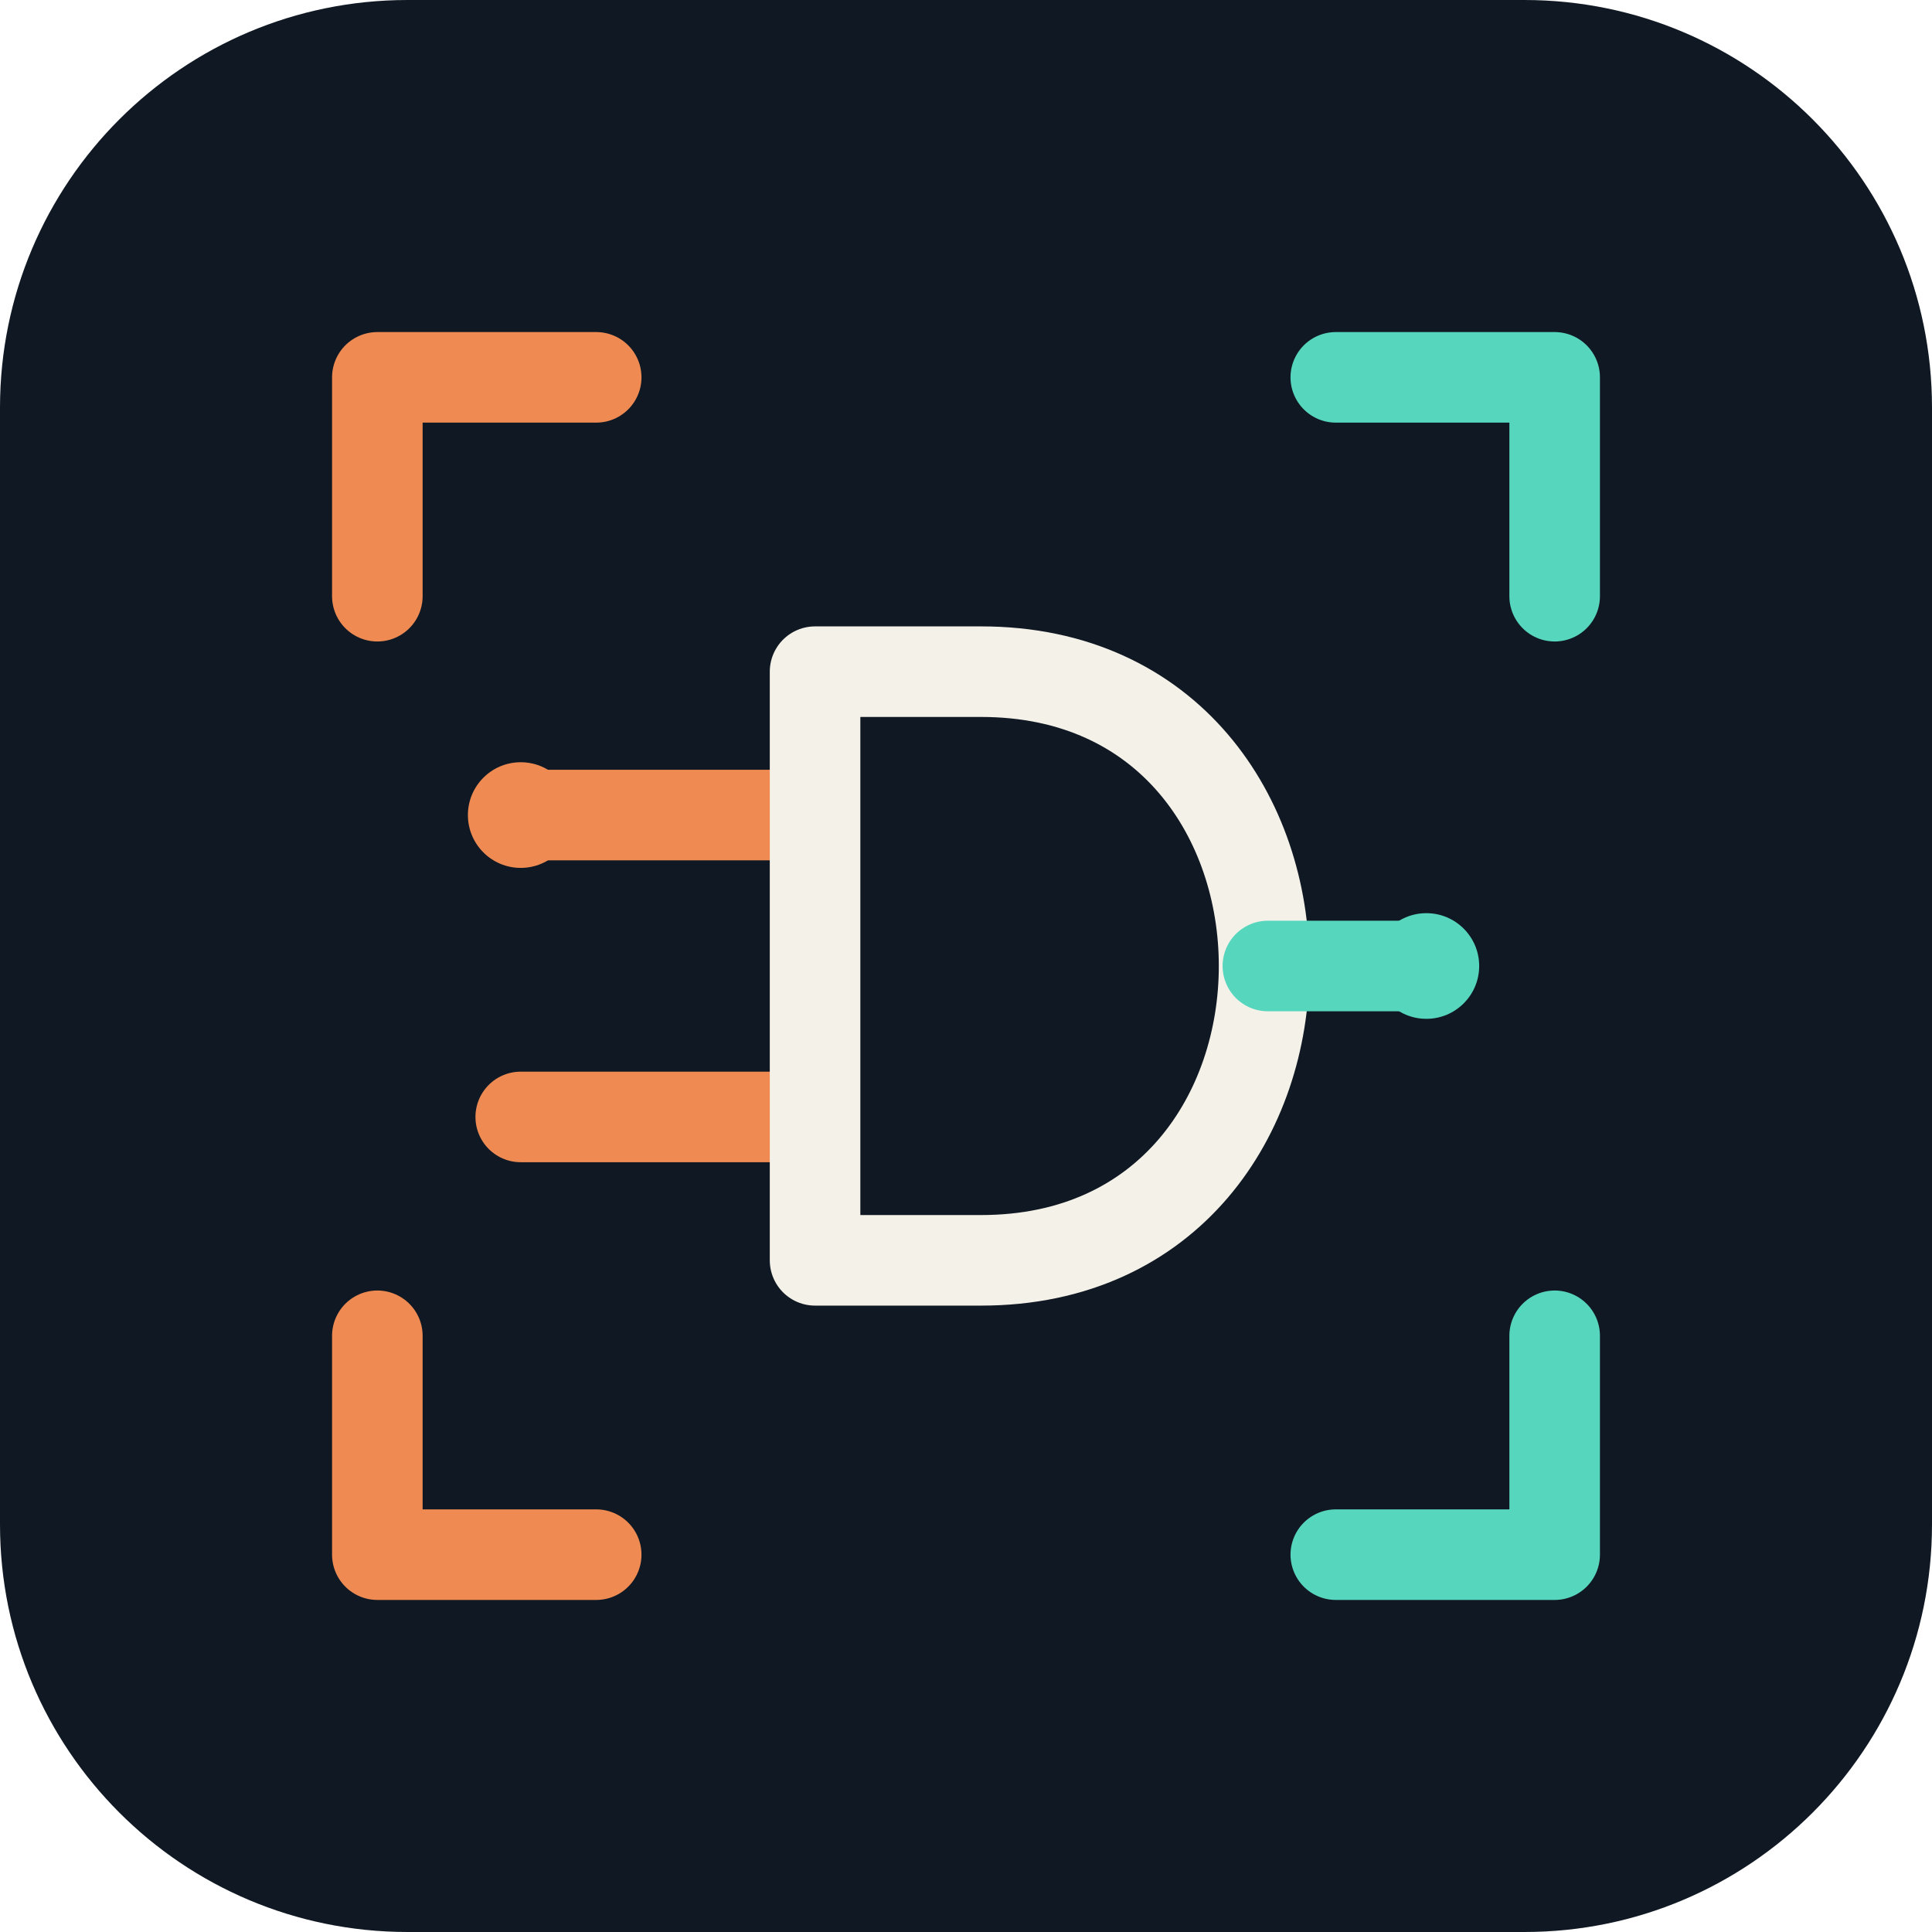
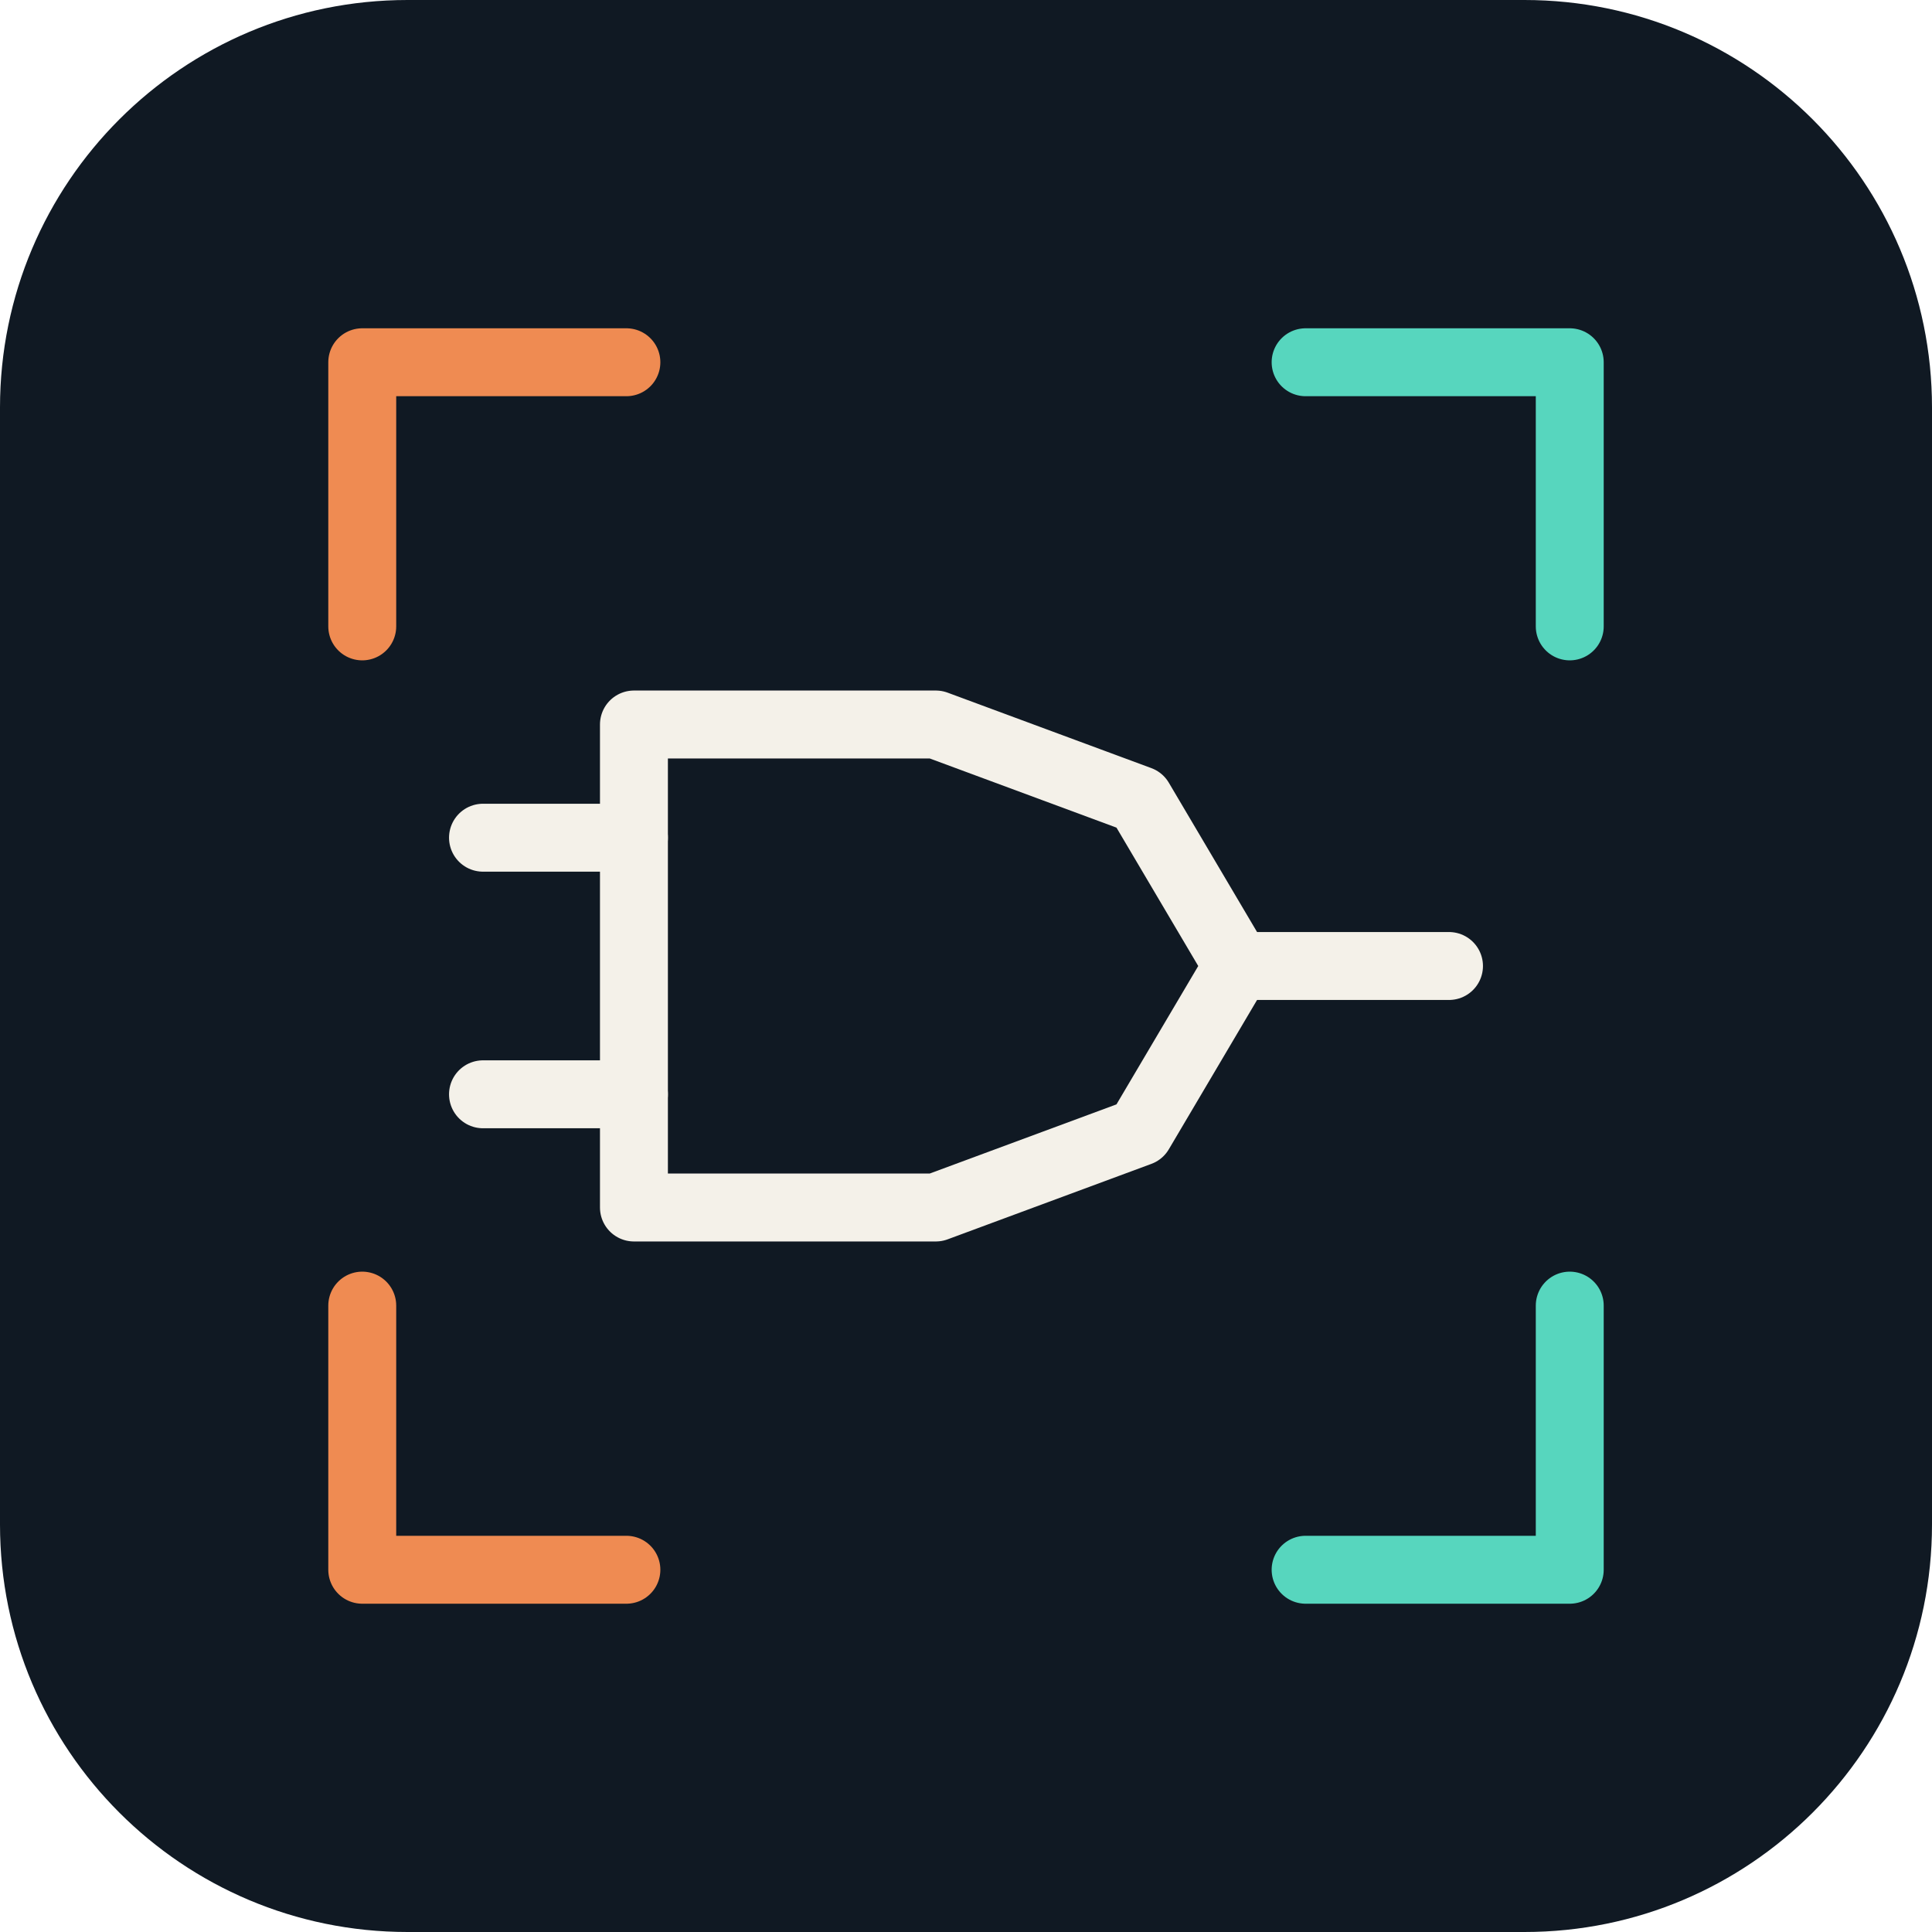
<svg xmlns="http://www.w3.org/2000/svg" width="256" height="256" viewBox="0 0 256 256" role="img" aria-labelledby="title desc">
  <rect width="256" height="256" rx="54" fill="#101923" />
-   <g fill="none" stroke-width="12" stroke-linecap="round" stroke-linejoin="round">
-     <path d="M79 50H50V79M50 177V206H79" stroke="#EF8B52" />
-     <path d="M177 50H206V79M206 177V206H177" stroke="#57D6BE" />
-     <path d="M69 108H106M69 148H106" stroke="#EF8B52" />
-     <path d="M108 89H130C180 89 180 167 130 167H108Z" stroke="#F4F1E9" />
-     <path d="M168 128H189" stroke="#57D6BE" />
+   <g fill="none" stroke-width="9" stroke-linecap="round" stroke-linejoin="round">
+     <path d="M83 48H48V83M48 173V208H83" stroke="#EF8B52" />
+     <path d="M173 48H208V83M208 173V208H173" stroke="#57D6BE" />
+     <g stroke="#F4F1E9">
+       <polyline points="84,96 124,96 151,106 164,128 151,150 124,160 84,160 84,96" />
+       <polyline points="64,111 84,111" />
+       <polyline points="64,145 84,145" />
+       <polyline points="164,128 192,128" />
+     </g>
  </g>
-   <circle cx="69" cy="108" r="7" fill="#EF8B52" />
-   <circle cx="189" cy="128" r="7" fill="#57D6BE" />
</svg>
